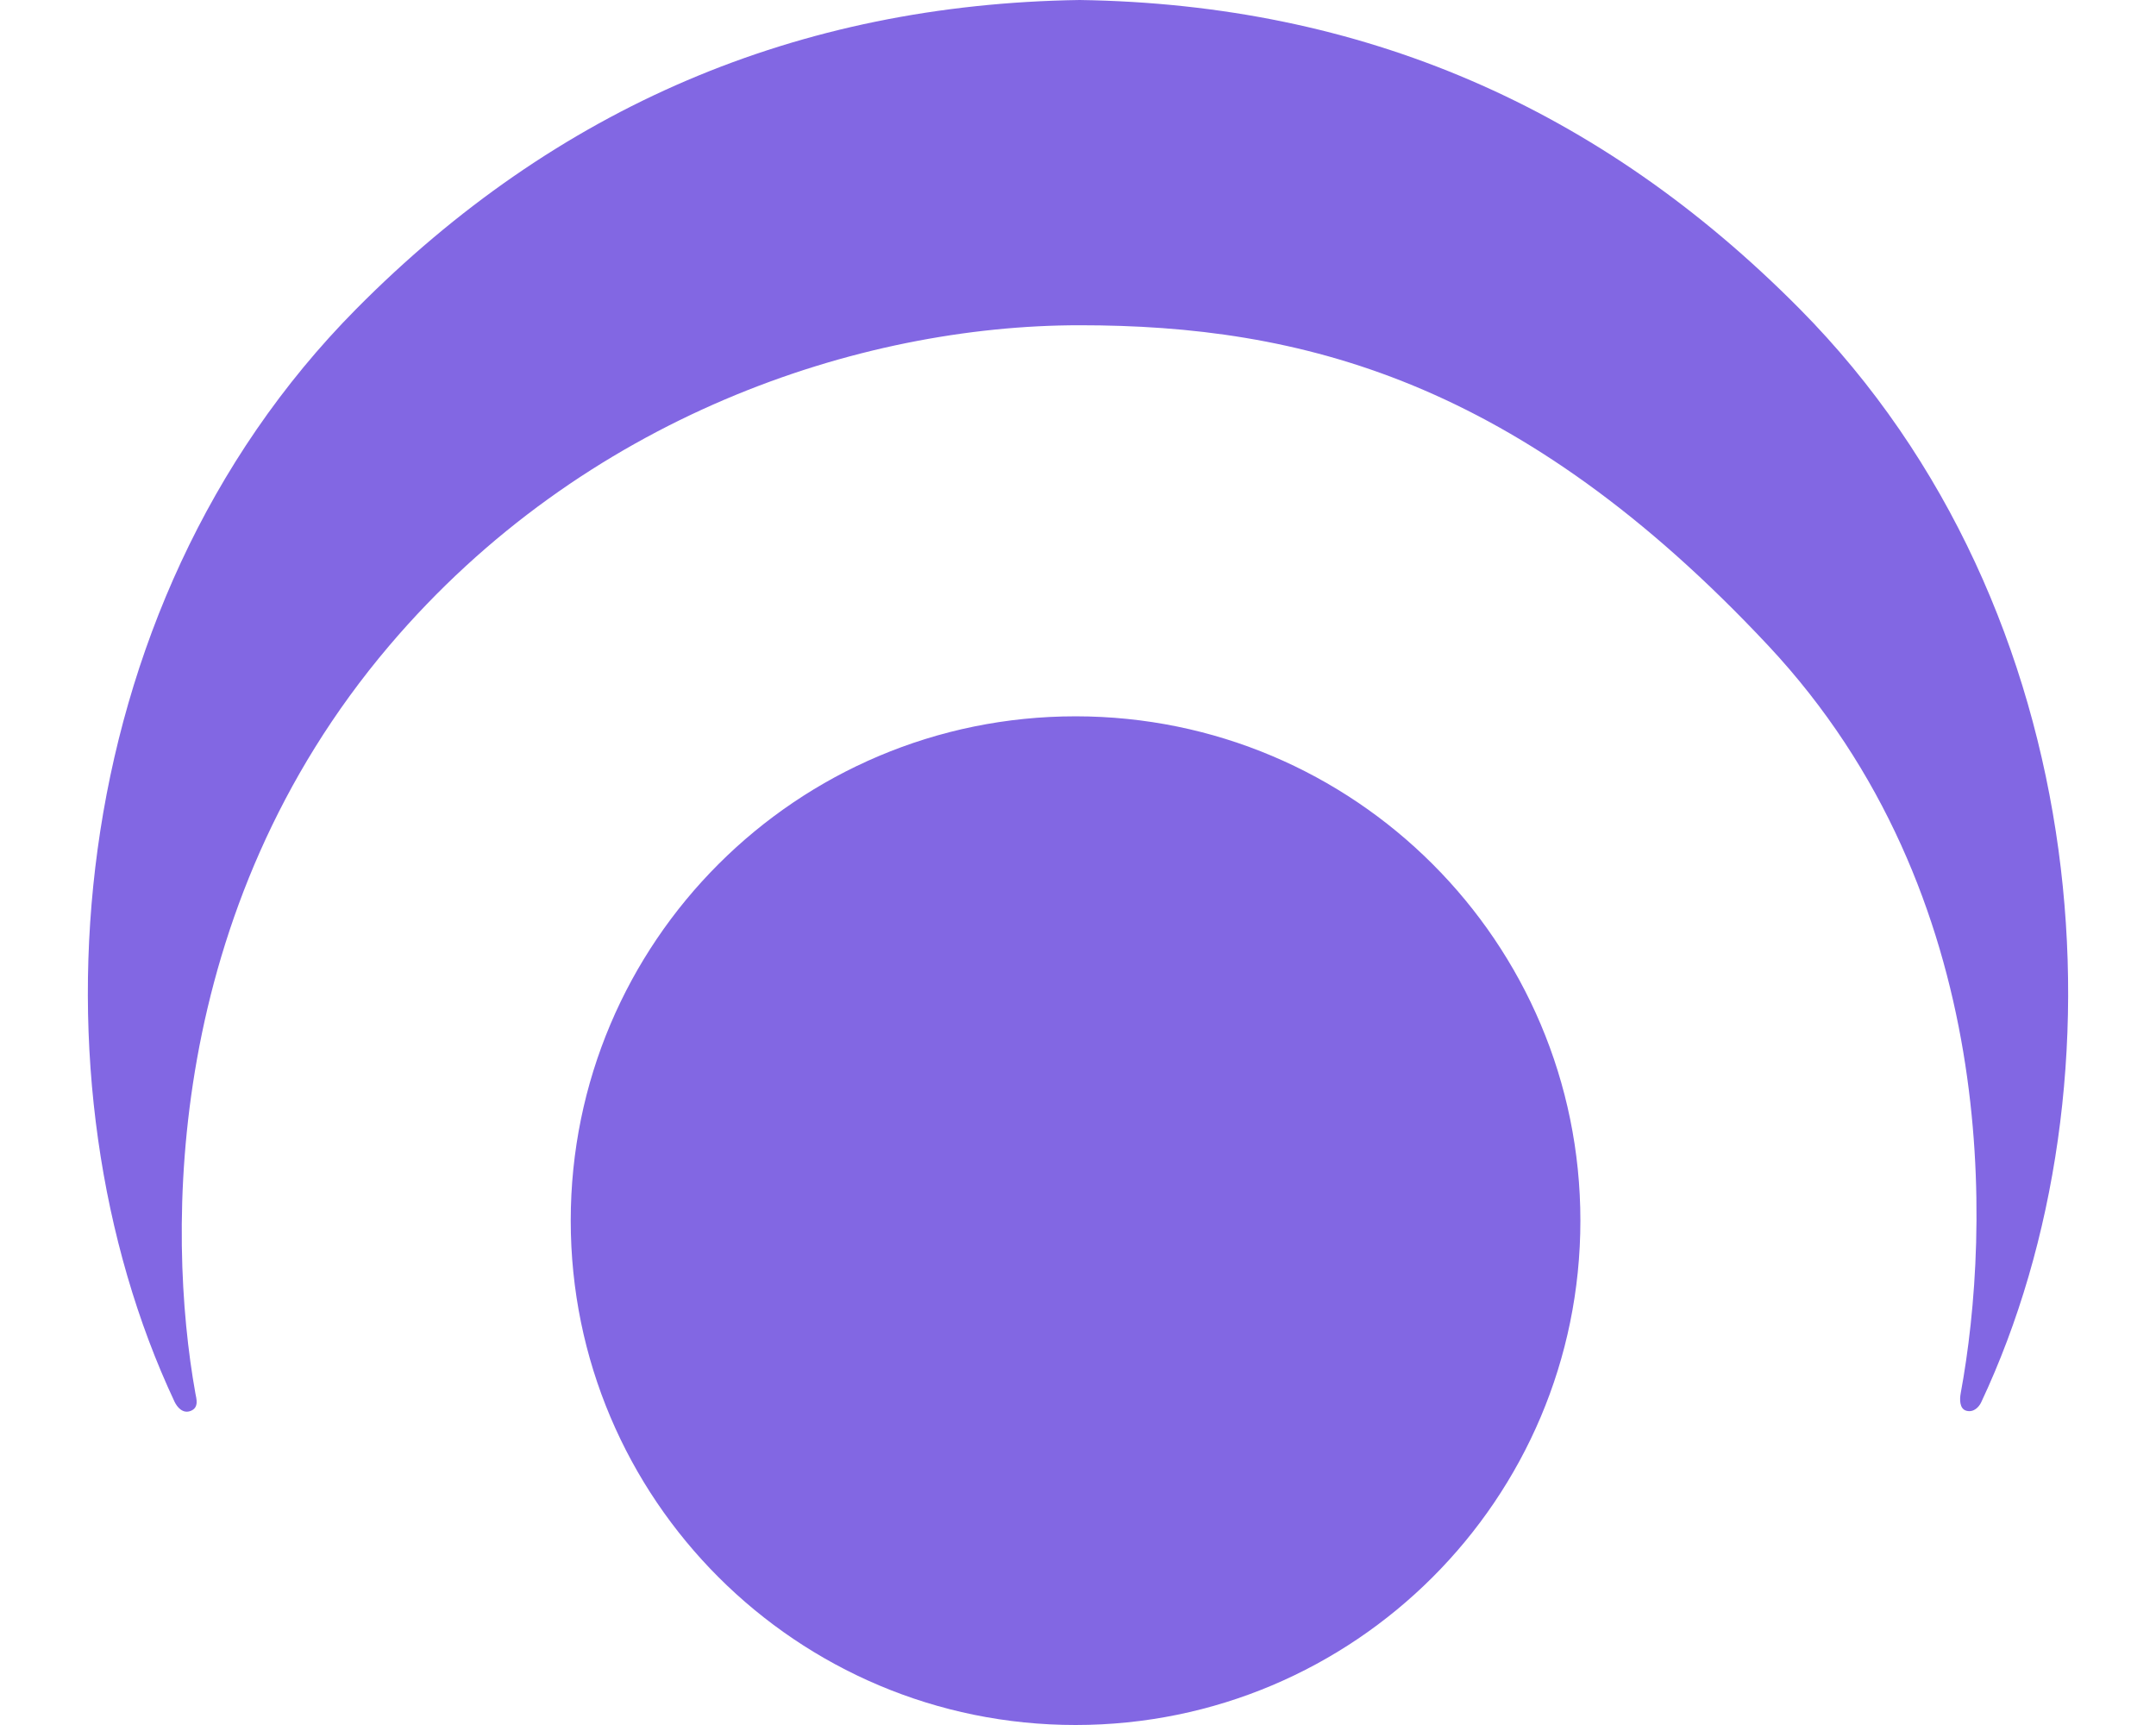
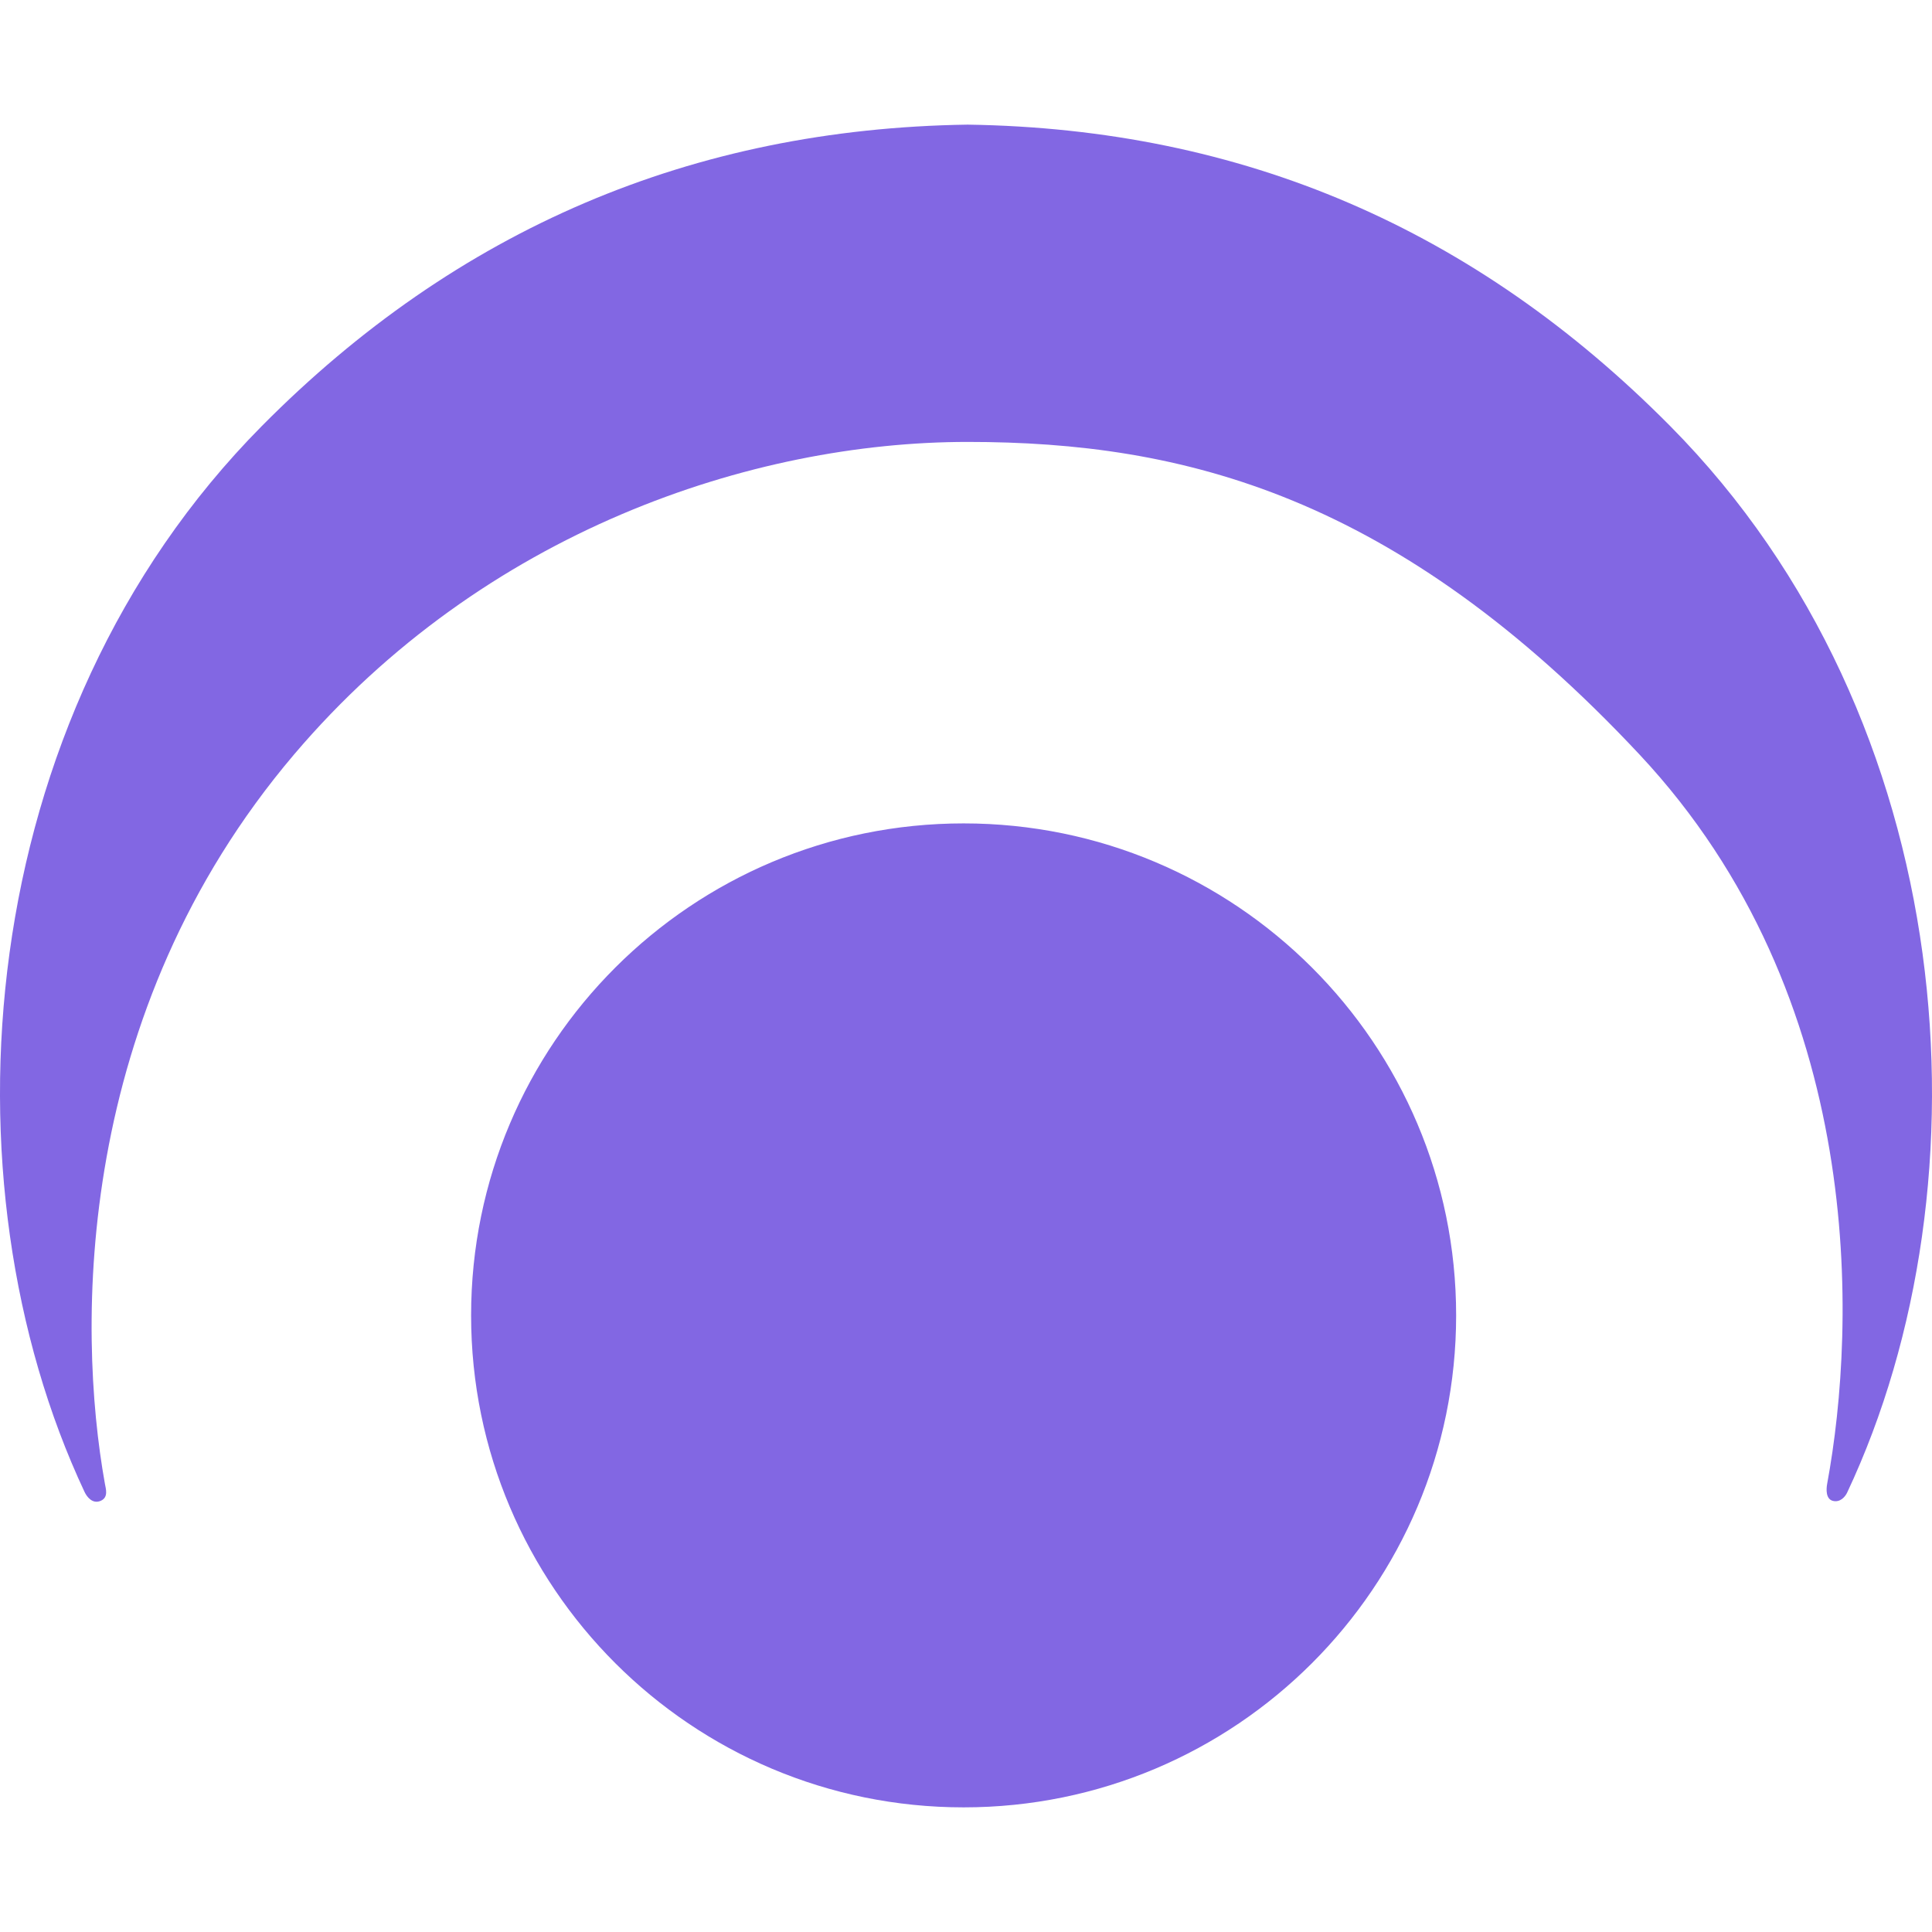
- <svg xmlns="http://www.w3.org/2000/svg" width="500" height="400" viewBox="0 0 2984 2599" fill="none">
+ <svg xmlns="http://www.w3.org/2000/svg" width="500" height="500" viewBox="0 -192.5 2984 2984" fill="none">
  <path fill-rule="evenodd" clip-rule="evenodd" d="M1488.32 1079.25C1908.45 1079.25 2249.02 1419.45 2249.02 1839.12C2249.02 2258.79 1908.45 2599 1488.32 2599C1068.2 2599 727.626 2258.79 727.626 1839.12C727.626 1419.45 1068.2 1079.25 1488.32 1079.25ZM1494.46 0C1920.01 6.328 2278.45 161.512 2579.63 465.553C3029.26 919.456 3078.19 1634.33 2852.9 2112.92C2849.75 2119.59 2841.89 2128.44 2830.88 2125.61C2819.87 2122.78 2820.51 2107.74 2822.12 2099.06C2867.45 1853.58 2883.52 1348.16 2532.13 972.755C2156.74 571.716 1826.89 490.046 1494.46 490.046C1162.04 490.046 747.338 627.677 454.227 972.755C115.205 1371.88 118.419 1856.52 162.05 2099.28C163.449 2107.06 167.85 2120.35 155.372 2125.61C142.893 2130.87 134.162 2119.43 130.623 2111.9C-94.117 1633.31 -44.938 919.132 404.37 465.553C705.548 161.512 1068.91 6.328 1494.46 0Z" fill="#8267E3" />
</svg>
